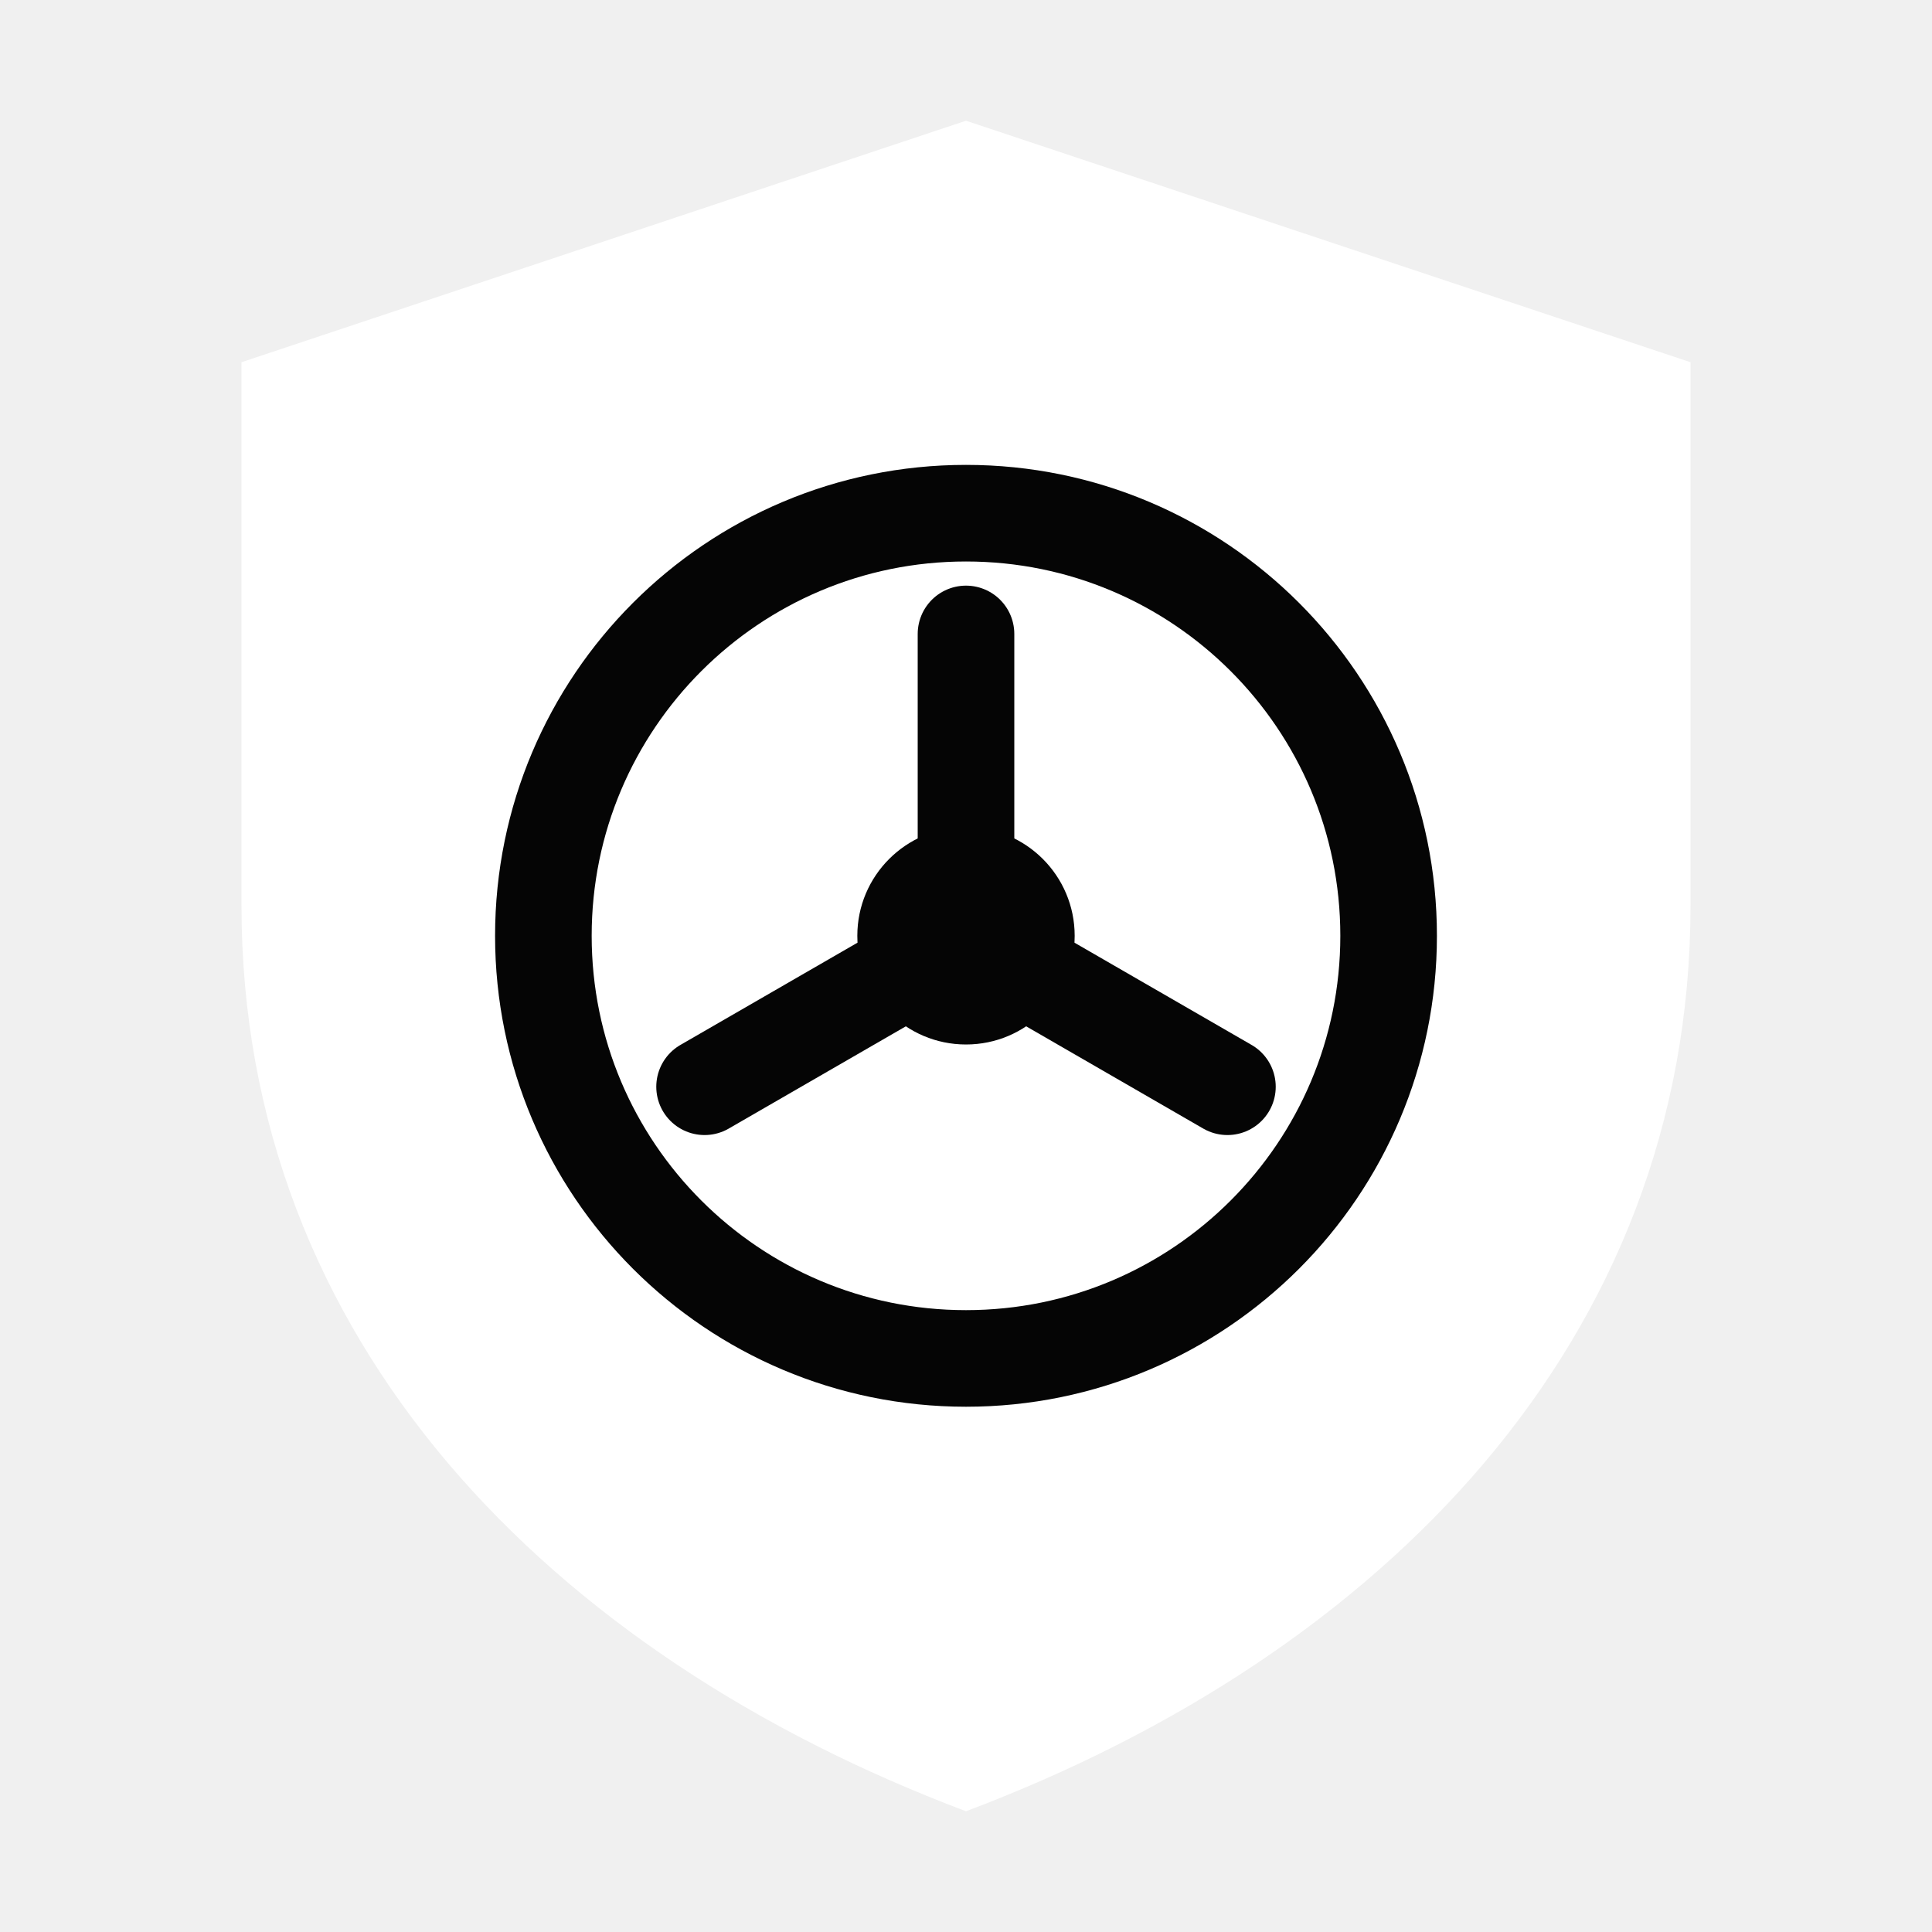
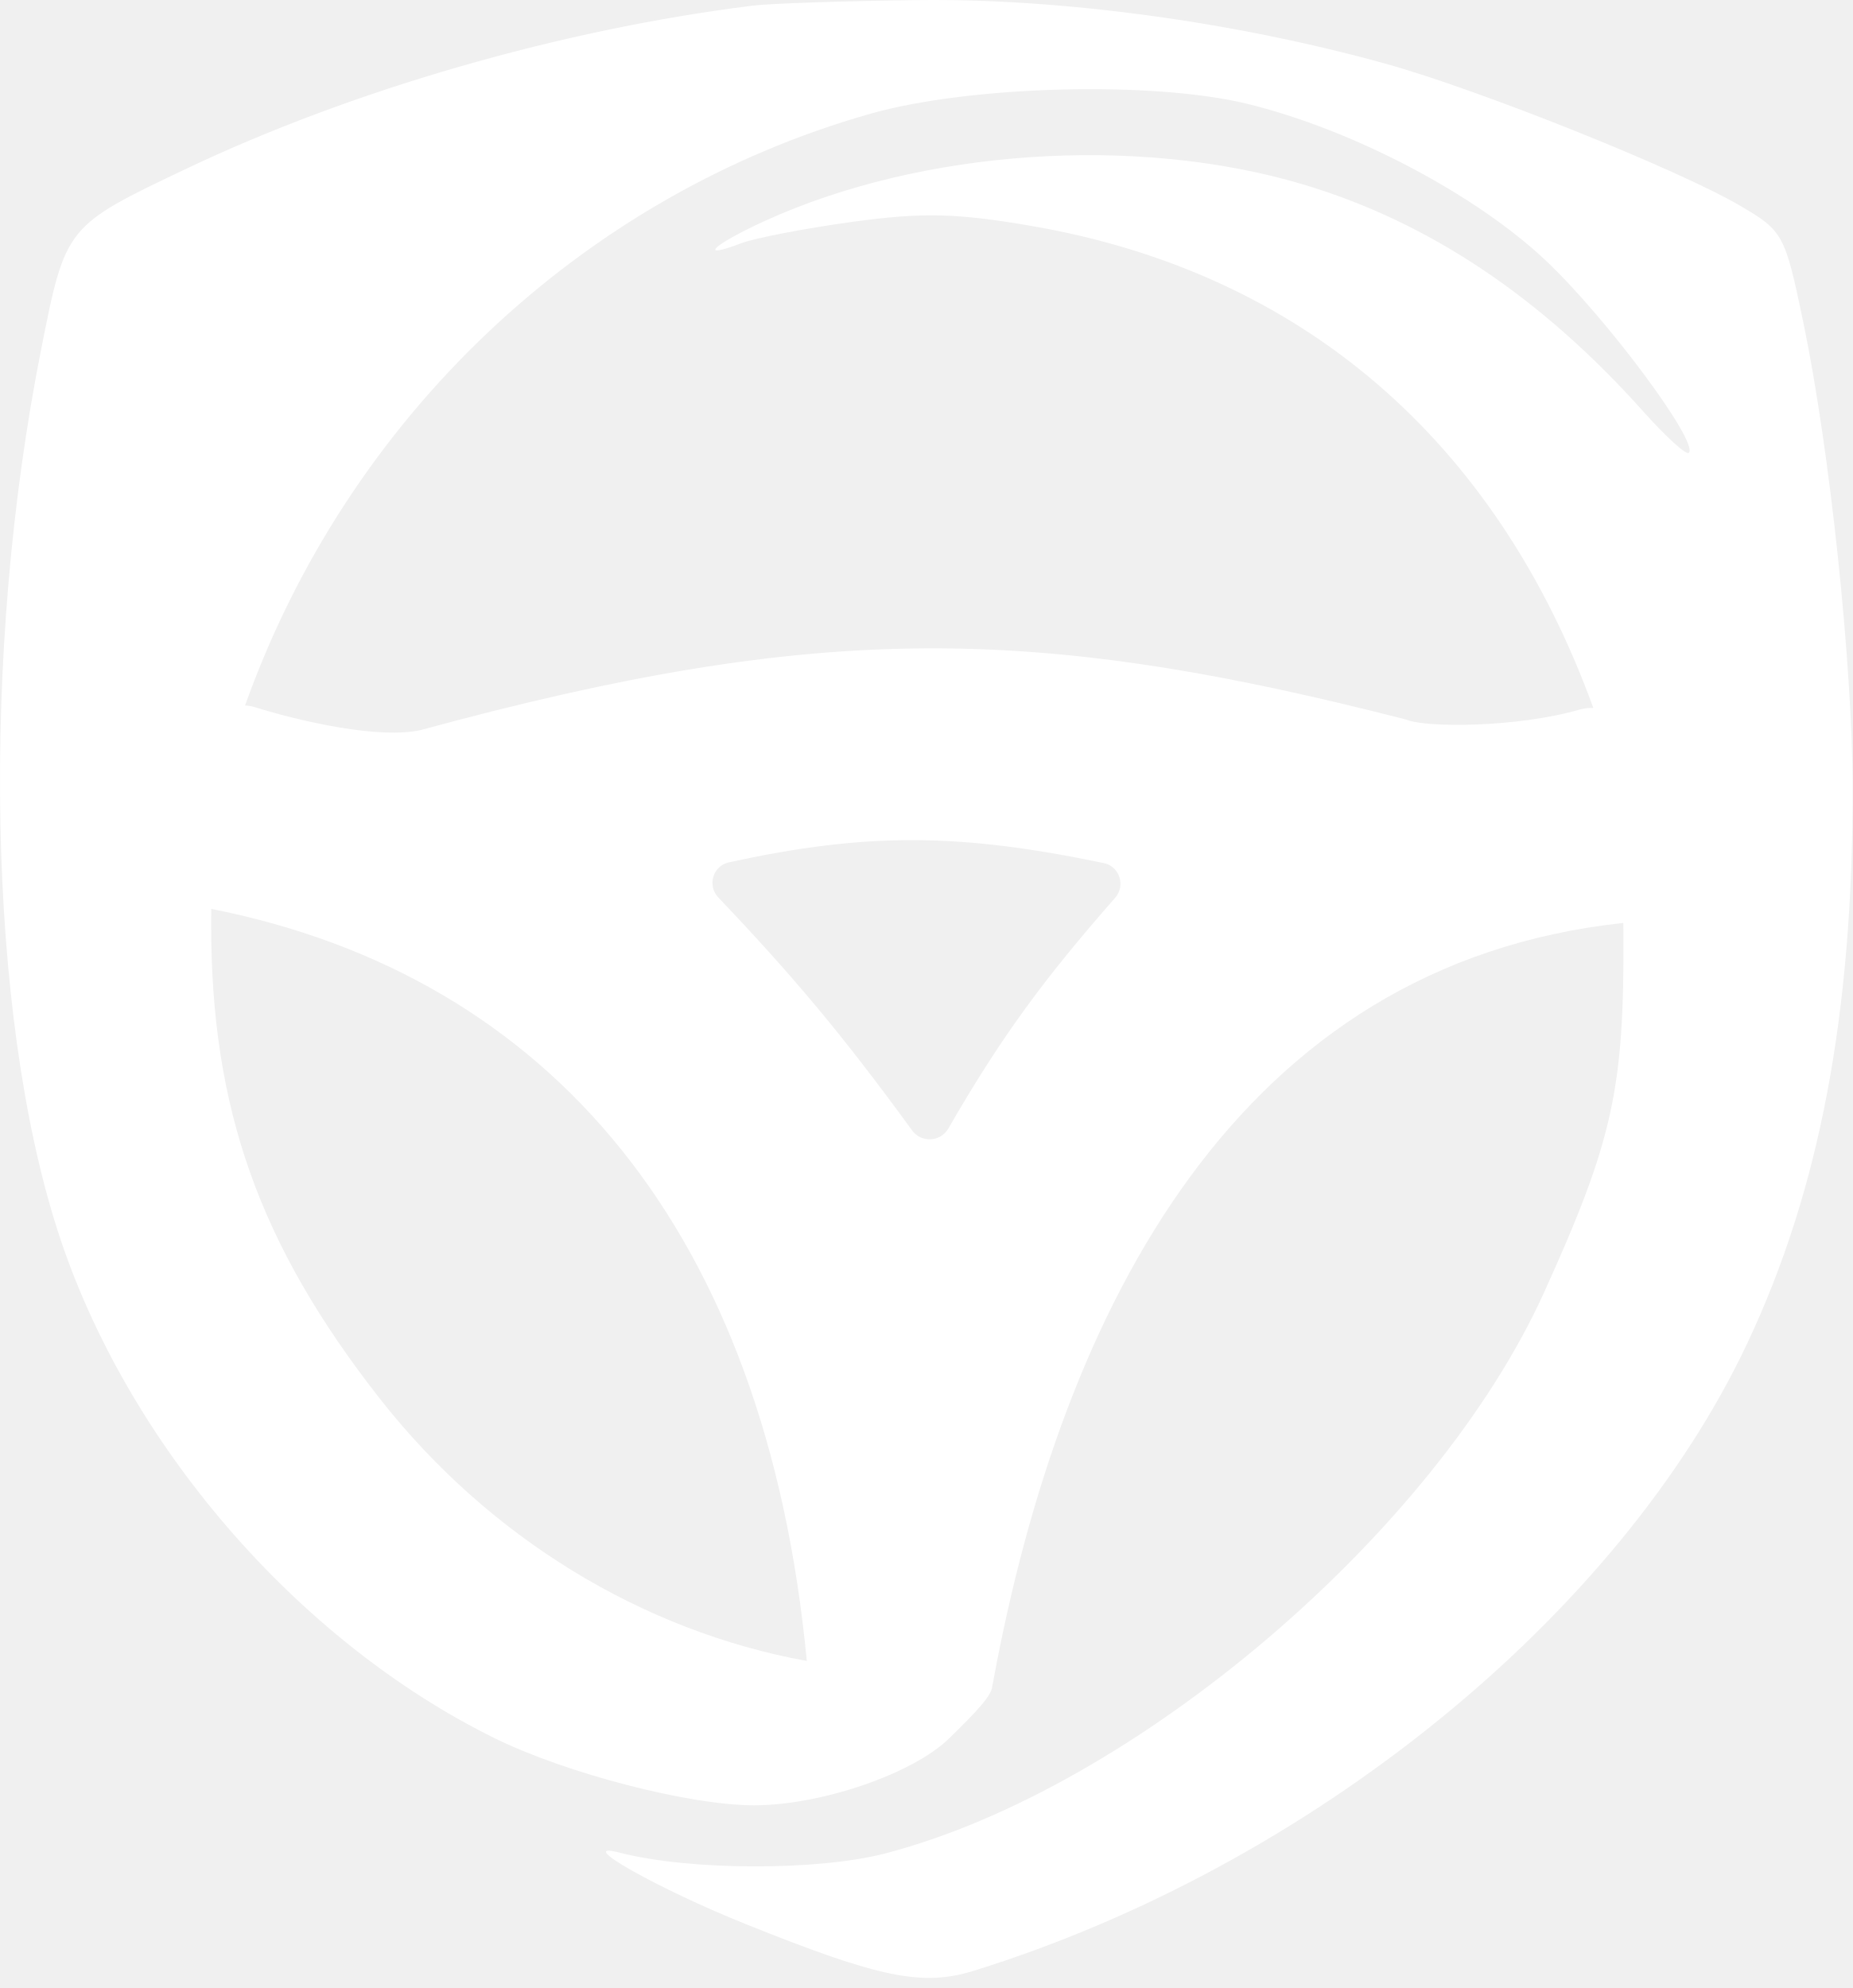
- <svg xmlns="http://www.w3.org/2000/svg" viewBox="0 0 32 32" fill="none" role="img" aria-hidden="true">
-   <path d="M16 2 4 6v9c0 7.2 5.1 12.4 12 15 6.9-2.6 12-7.8 12-15V6L16 2Z" fill="#ffffff" />
-   <circle cx="16" cy="15.5" r="7" fill="none" stroke="#050505" stroke-width="1.6" />
-   <circle cx="16" cy="15.5" r="1.8" fill="#050505" />
-   <path d="M16 15.5 16 10.5M16 15.5 20.33 18M16 15.5 11.67 18" stroke="#050505" stroke-width="1.6" stroke-linecap="round" />
+ <svg xmlns="http://www.w3.org/2000/svg" width="82" height="88" viewBox="0 0 82 88" fill="none">
+   <path d="M40.674 0.004C47.009 -0.071 54.65 0.97 61.303 2.814C65.476 3.971 74.254 7.486 77.025 9.11C78.929 10.226 79.006 10.367 79.822 14.296C80.99 19.915 81.993 29.407 81.999 34.884C82.01 44.883 80.534 52.672 77.348 59.439C71.658 71.524 58.01 82.605 43.108 87.235C40.829 87.943 38.95 87.559 33.014 85.174C29.079 83.593 25.314 81.459 27.43 82.009C30.503 82.807 36.194 82.823 39.191 82.041C50.23 79.162 63.521 67.845 68.336 57.224C71.384 50.503 71.891 48.21 71.856 41.335C71.855 41.171 71.852 41.011 71.851 40.854C54.874 42.679 47.027 57.741 43.948 74.498C43.941 74.539 43.931 74.579 43.92 74.619C43.913 75.04 43.24 75.749 42.006 76.955C40.406 78.519 36.338 79.913 33.372 79.913C30.51 79.913 25.055 78.501 21.894 76.943C13.134 72.625 5.578 63.857 2.562 54.508C-0.552 44.855 -0.857 28.984 1.812 15.512C2.903 10.004 2.897 10.011 8.262 7.462C15.633 3.96 24.863 1.303 33.311 0.25C34.088 0.153 37.401 0.042 40.674 0.004ZM9.346 40.864C9.333 49.057 11.466 55.079 16.789 61.883C21.628 68.067 28.429 72.198 35.71 73.524C34.805 64.008 31.968 56.462 27.523 50.916C23.016 45.292 16.85 41.717 9.35 40.232C9.349 40.436 9.346 40.646 9.346 40.864ZM48.853 38.204C42.542 36.892 38.44 36.821 32.261 38.173C31.55 38.328 31.295 39.203 31.796 39.729C35.112 43.217 37.282 45.798 40.374 50.042C40.781 50.6 41.632 50.551 41.976 49.953C44.323 45.875 46.225 43.313 49.357 39.742C49.83 39.202 49.555 38.35 48.853 38.204ZM55.188 4.592C50.996 3.575 42.913 3.79 38.526 5.034C25.77 8.65 15.397 18.47 10.847 31.228C10.998 31.235 11.15 31.262 11.296 31.308C12.286 31.616 13.664 31.975 15.025 32.202C16.391 32.43 17.725 32.523 18.635 32.313C27.521 29.895 34.343 28.734 40.981 28.7C47.205 28.669 53.263 29.629 60.702 31.465L62.209 31.844C62.215 31.845 62.221 31.847 62.227 31.849L62.421 31.913C62.651 31.973 62.986 32.021 63.403 32.051C63.955 32.09 64.635 32.098 65.373 32.069C66.85 32.011 68.551 31.806 69.911 31.412C70.109 31.355 70.317 31.33 70.522 31.336C66.207 19.465 57.589 12.062 45.679 10.006C42.345 9.43 40.834 9.395 37.744 9.818C35.645 10.106 33.419 10.535 32.796 10.771C30.819 11.523 31.576 10.818 33.866 9.774C40.811 6.611 50.276 5.967 57.647 8.155C63.21 9.807 68.195 13.133 72.749 18.231C73.739 19.339 74.639 20.156 74.75 20.047C75.207 19.59 71.12 14.089 68.437 11.55C65.315 8.595 59.84 5.72 55.188 4.592Z" fill="white" />
</svg>
